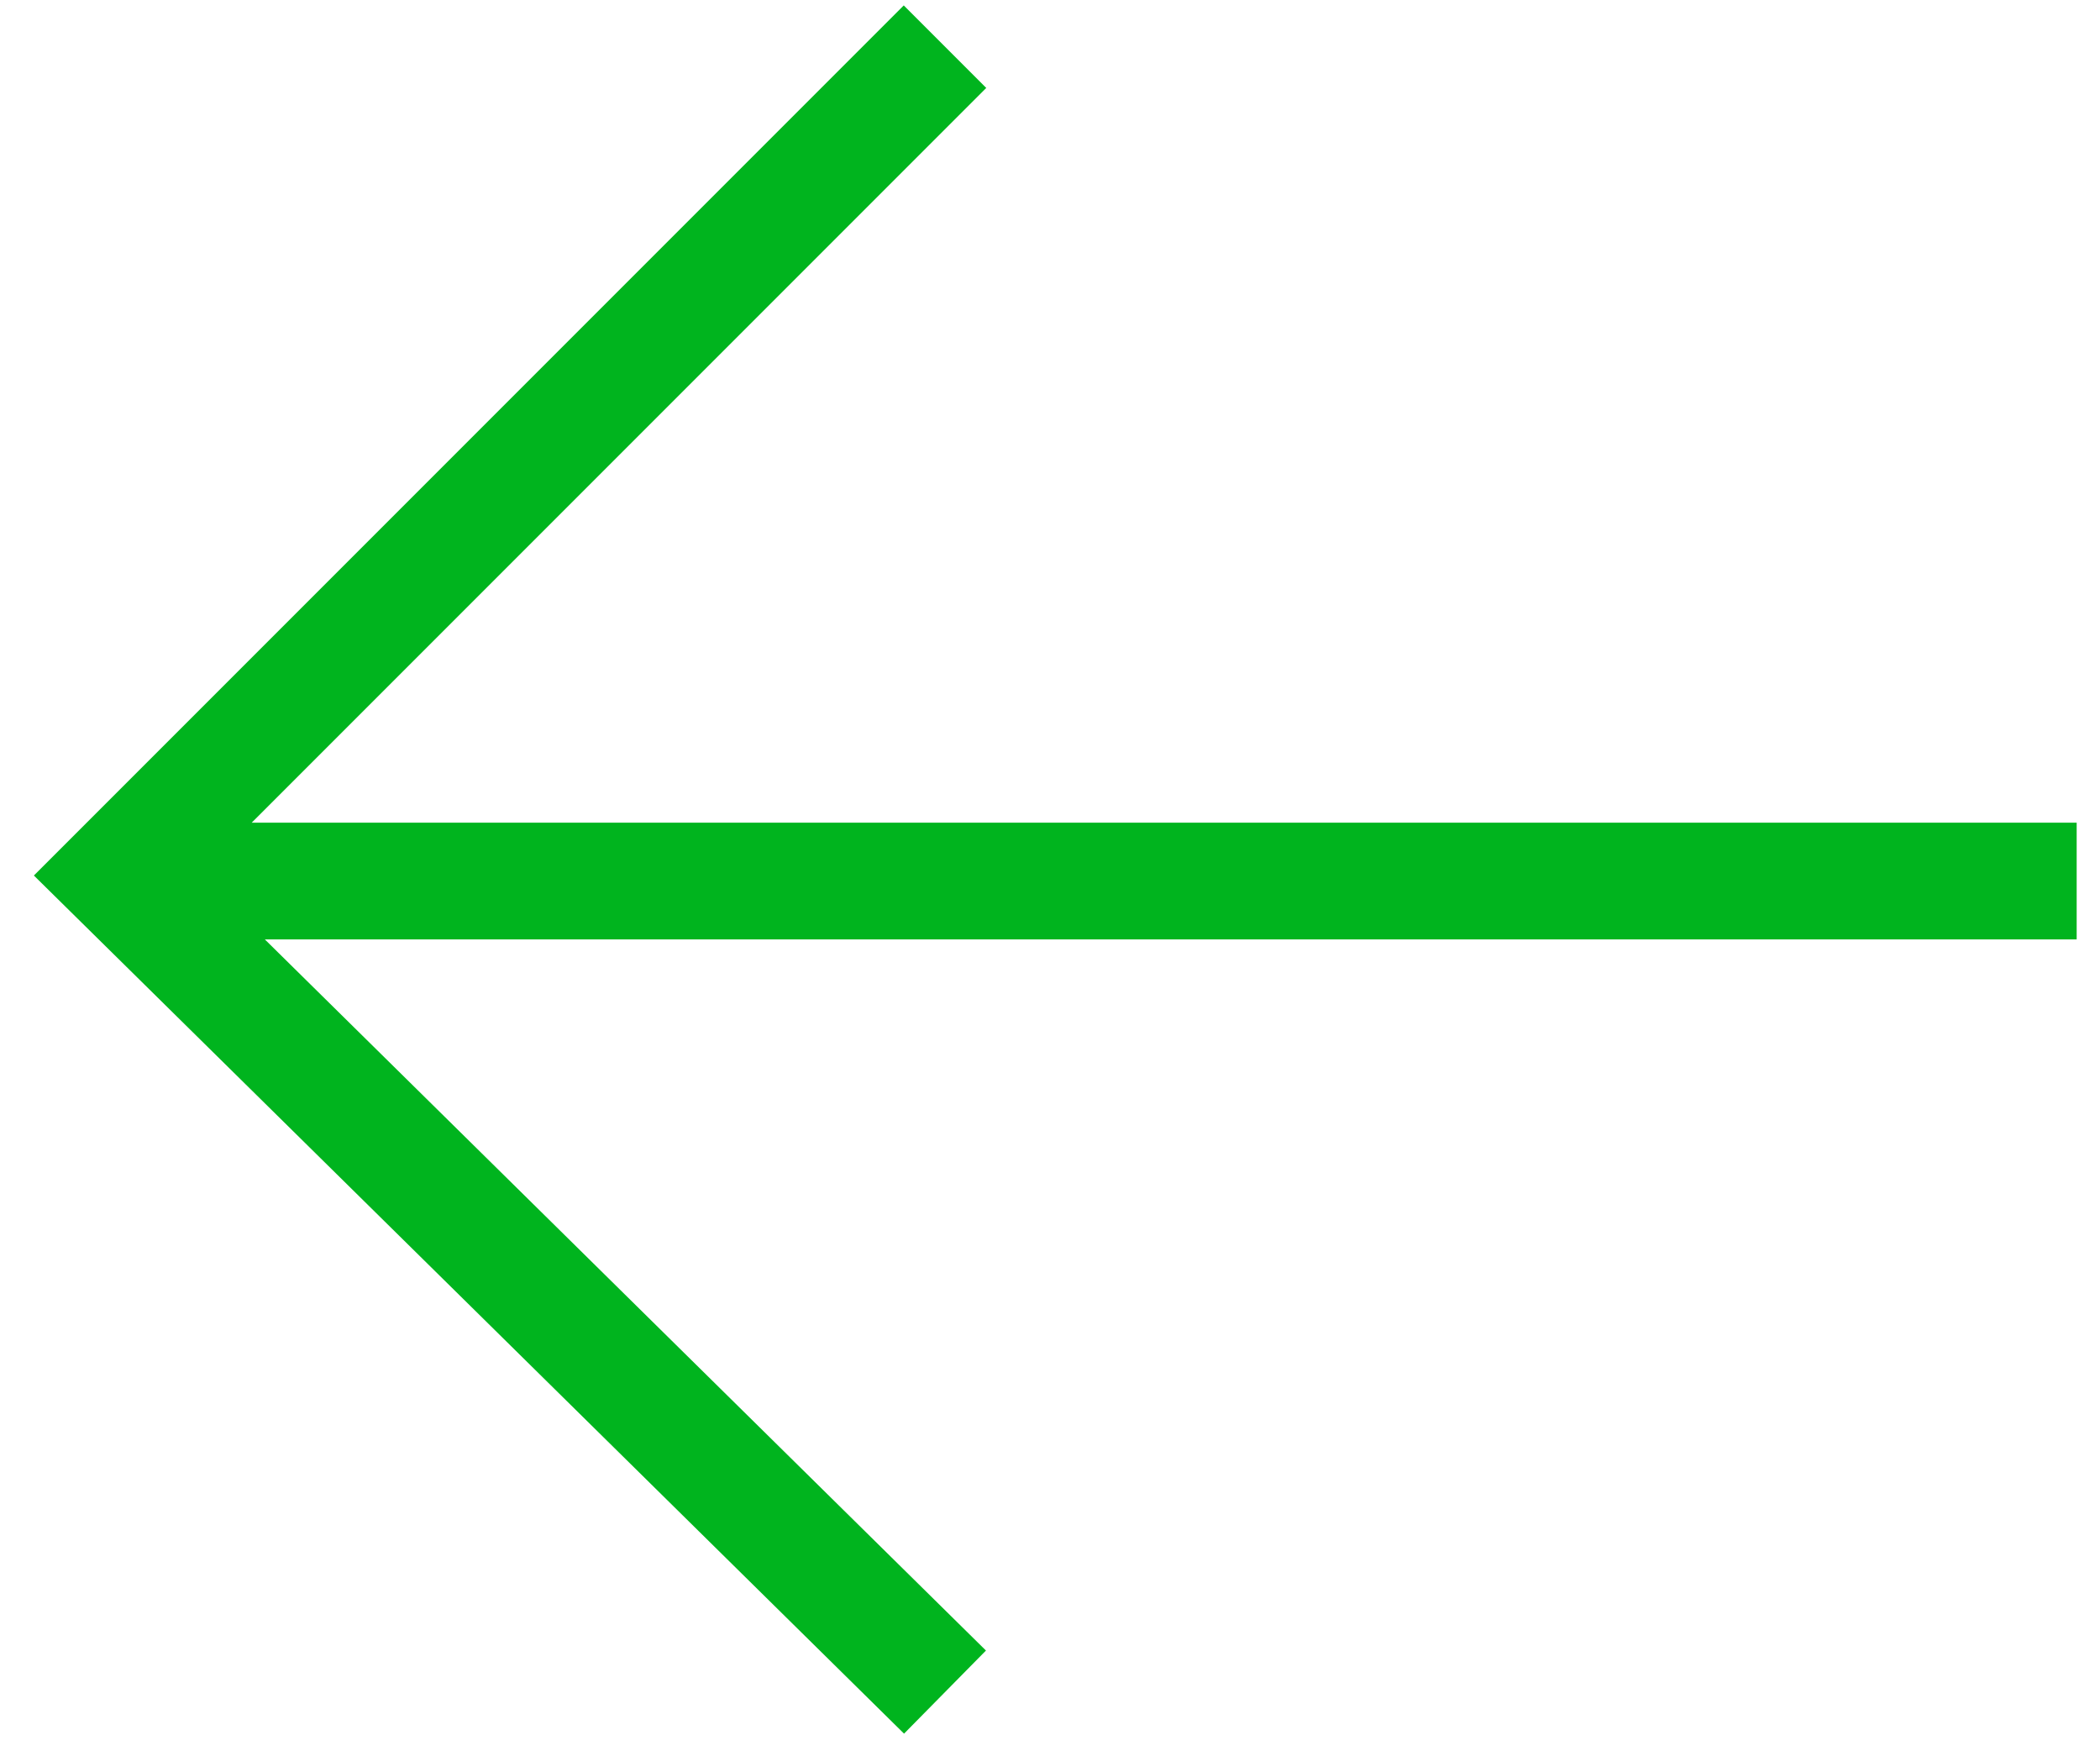
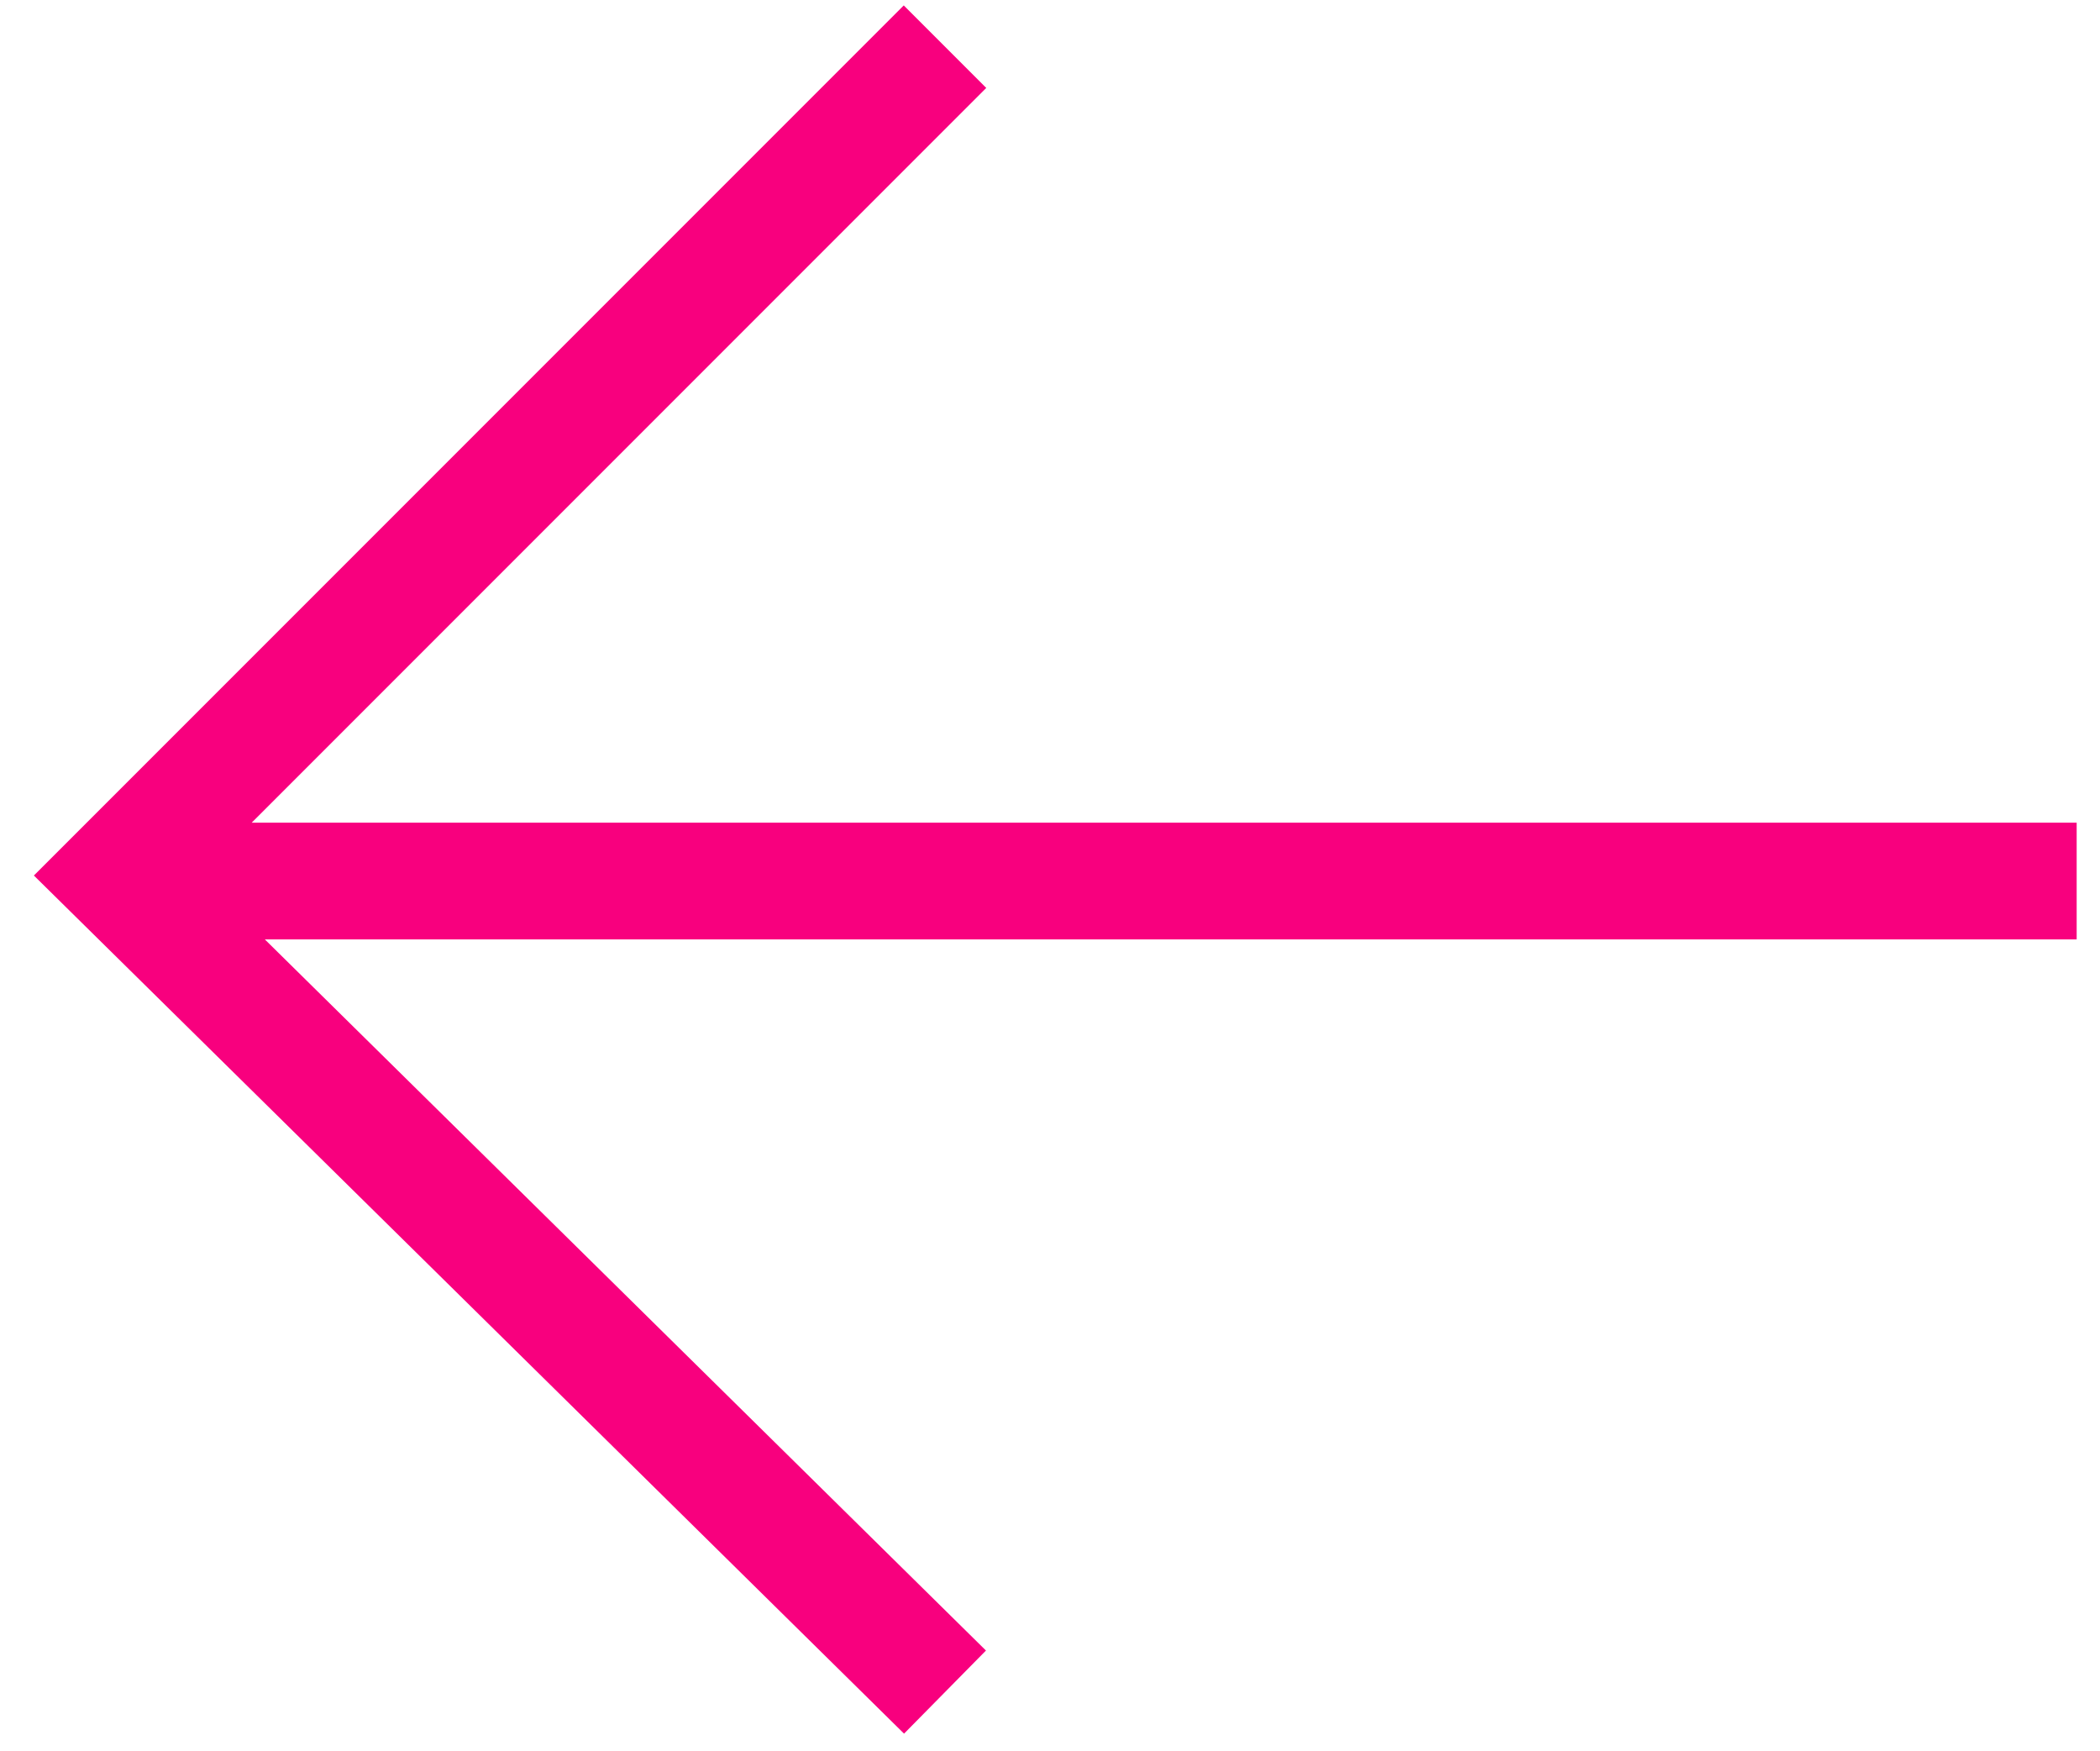
<svg xmlns="http://www.w3.org/2000/svg" width="36" height="30" viewBox="0 0 36 30">
-   <g fill="none" fill-rule="evenodd" stroke="#00b41e" stroke-width="2">
+   <g fill="none" fill-rule="evenodd" stroke="#f8007e" stroke-width="2">
    <path d="M16.2.8L2 15 16.2 29M2 15.1h33.6" />
  </g>
</svg>
